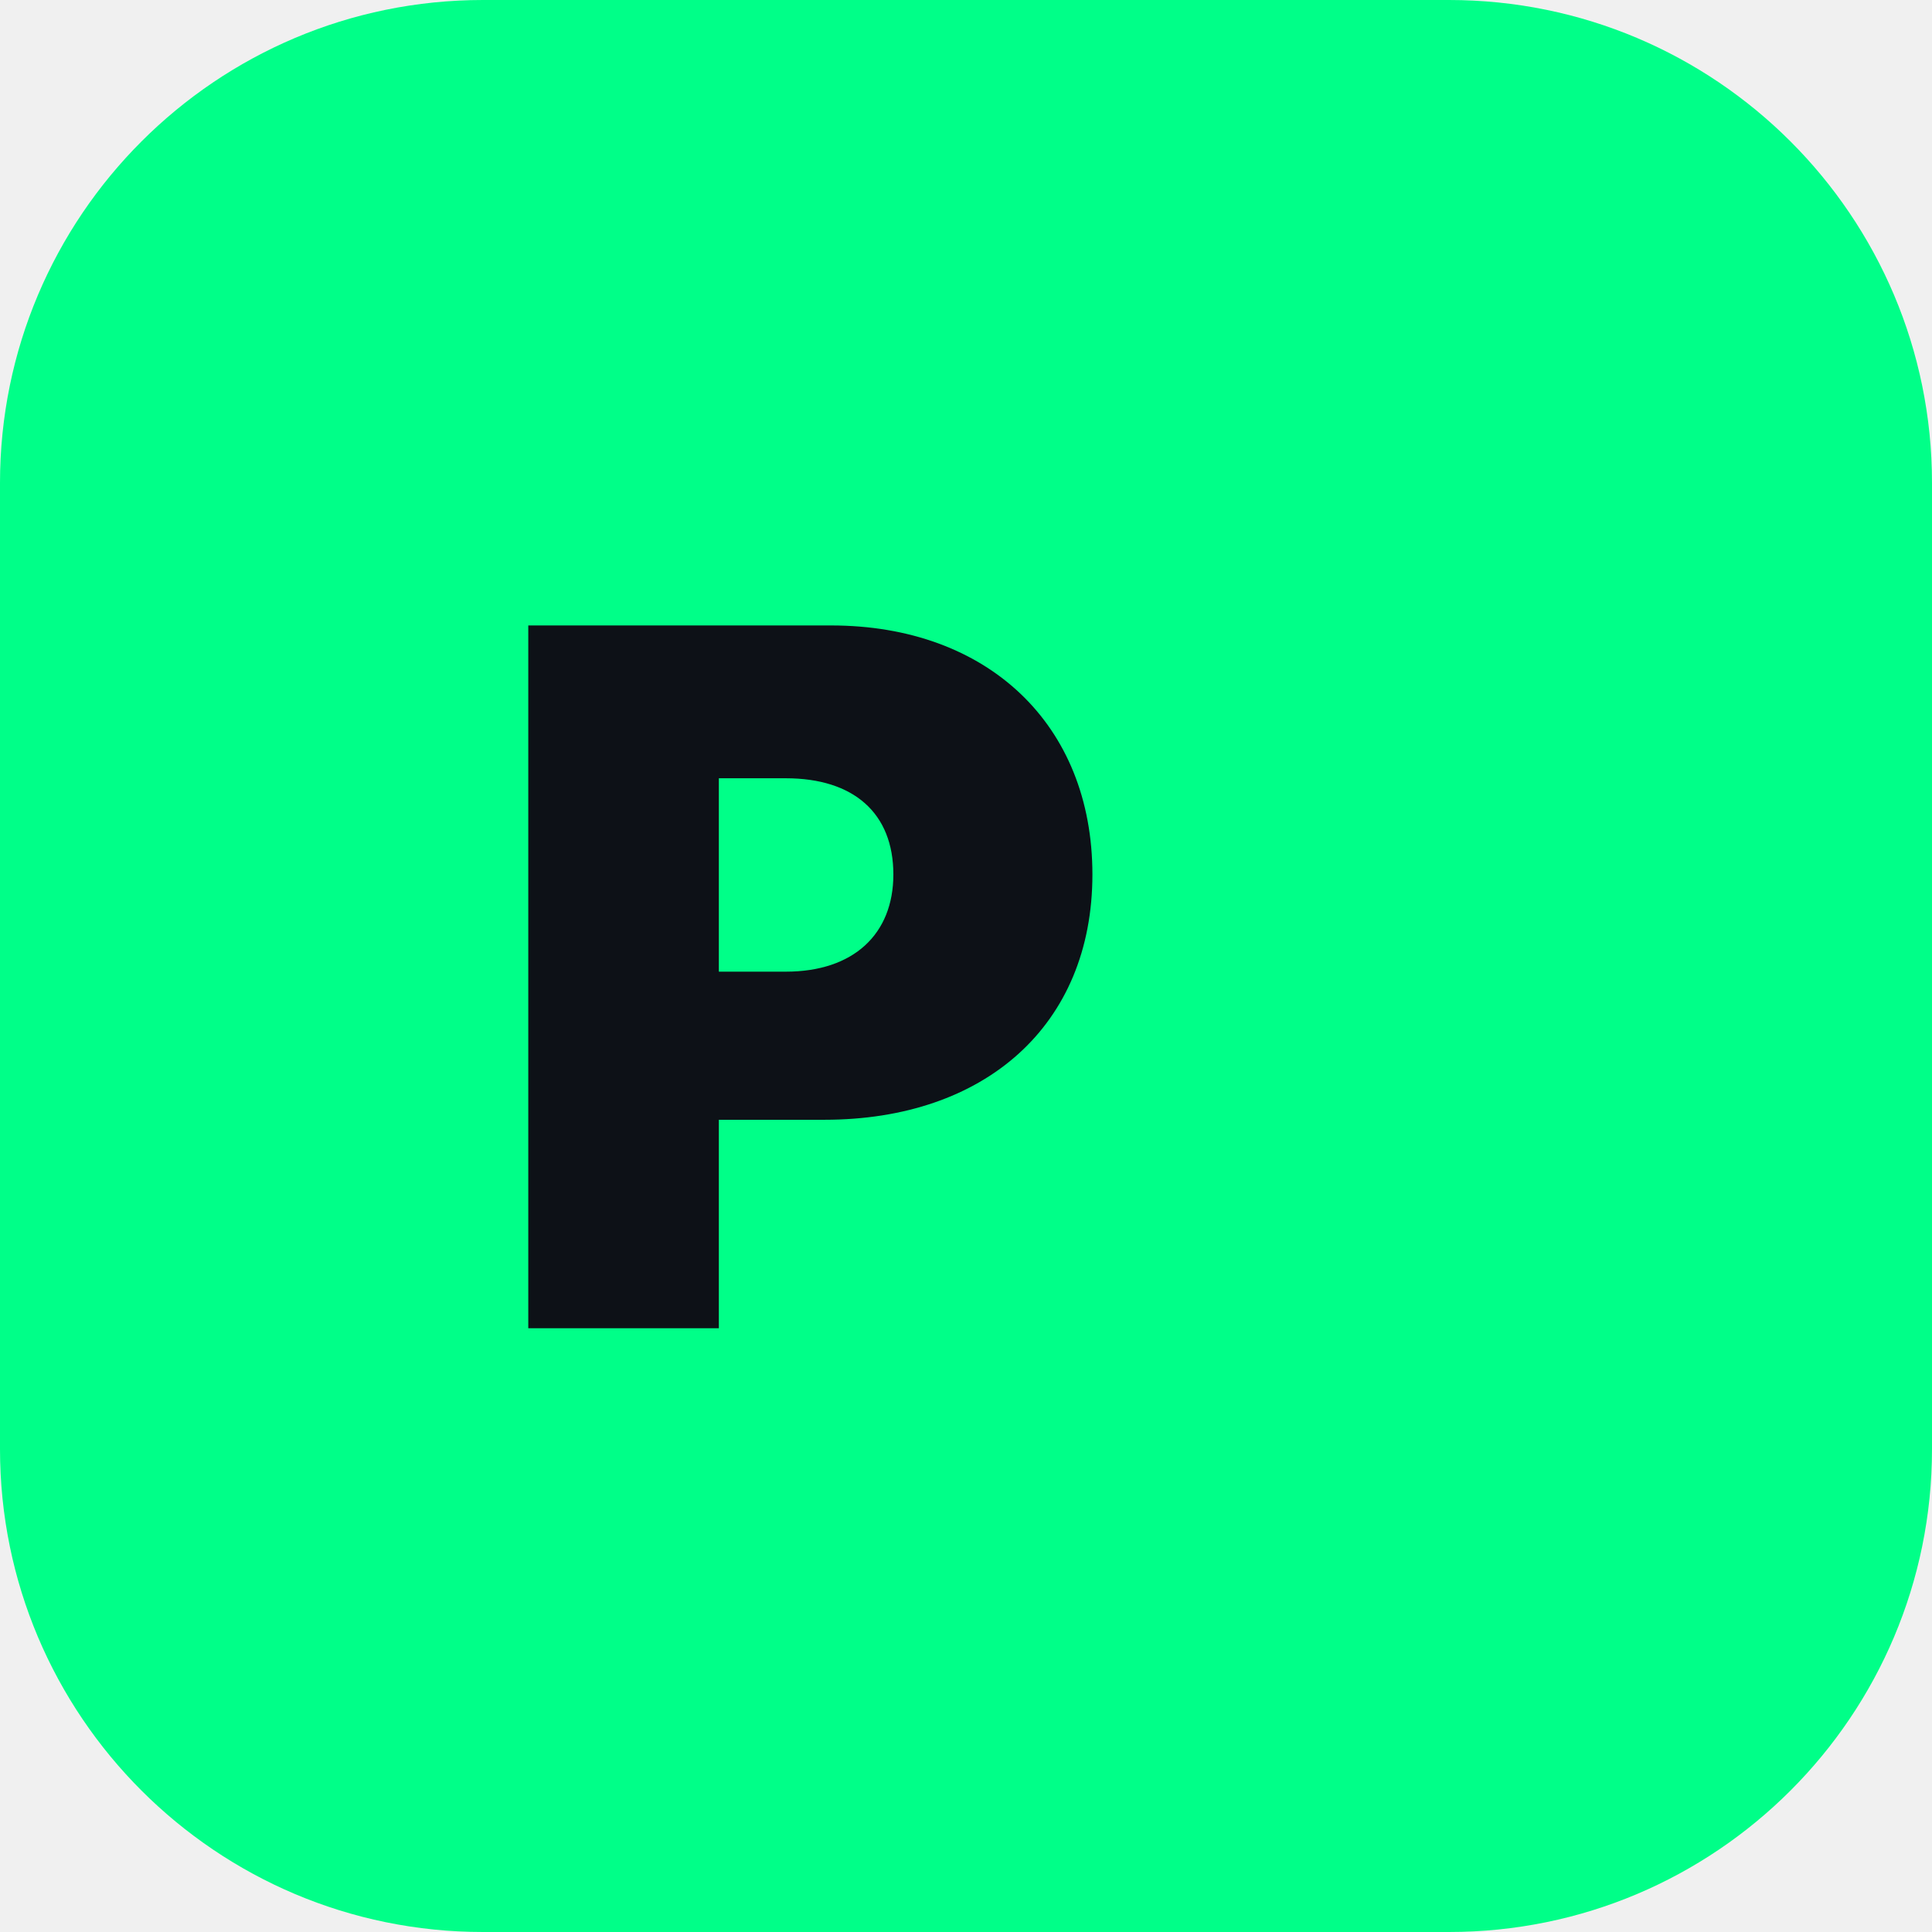
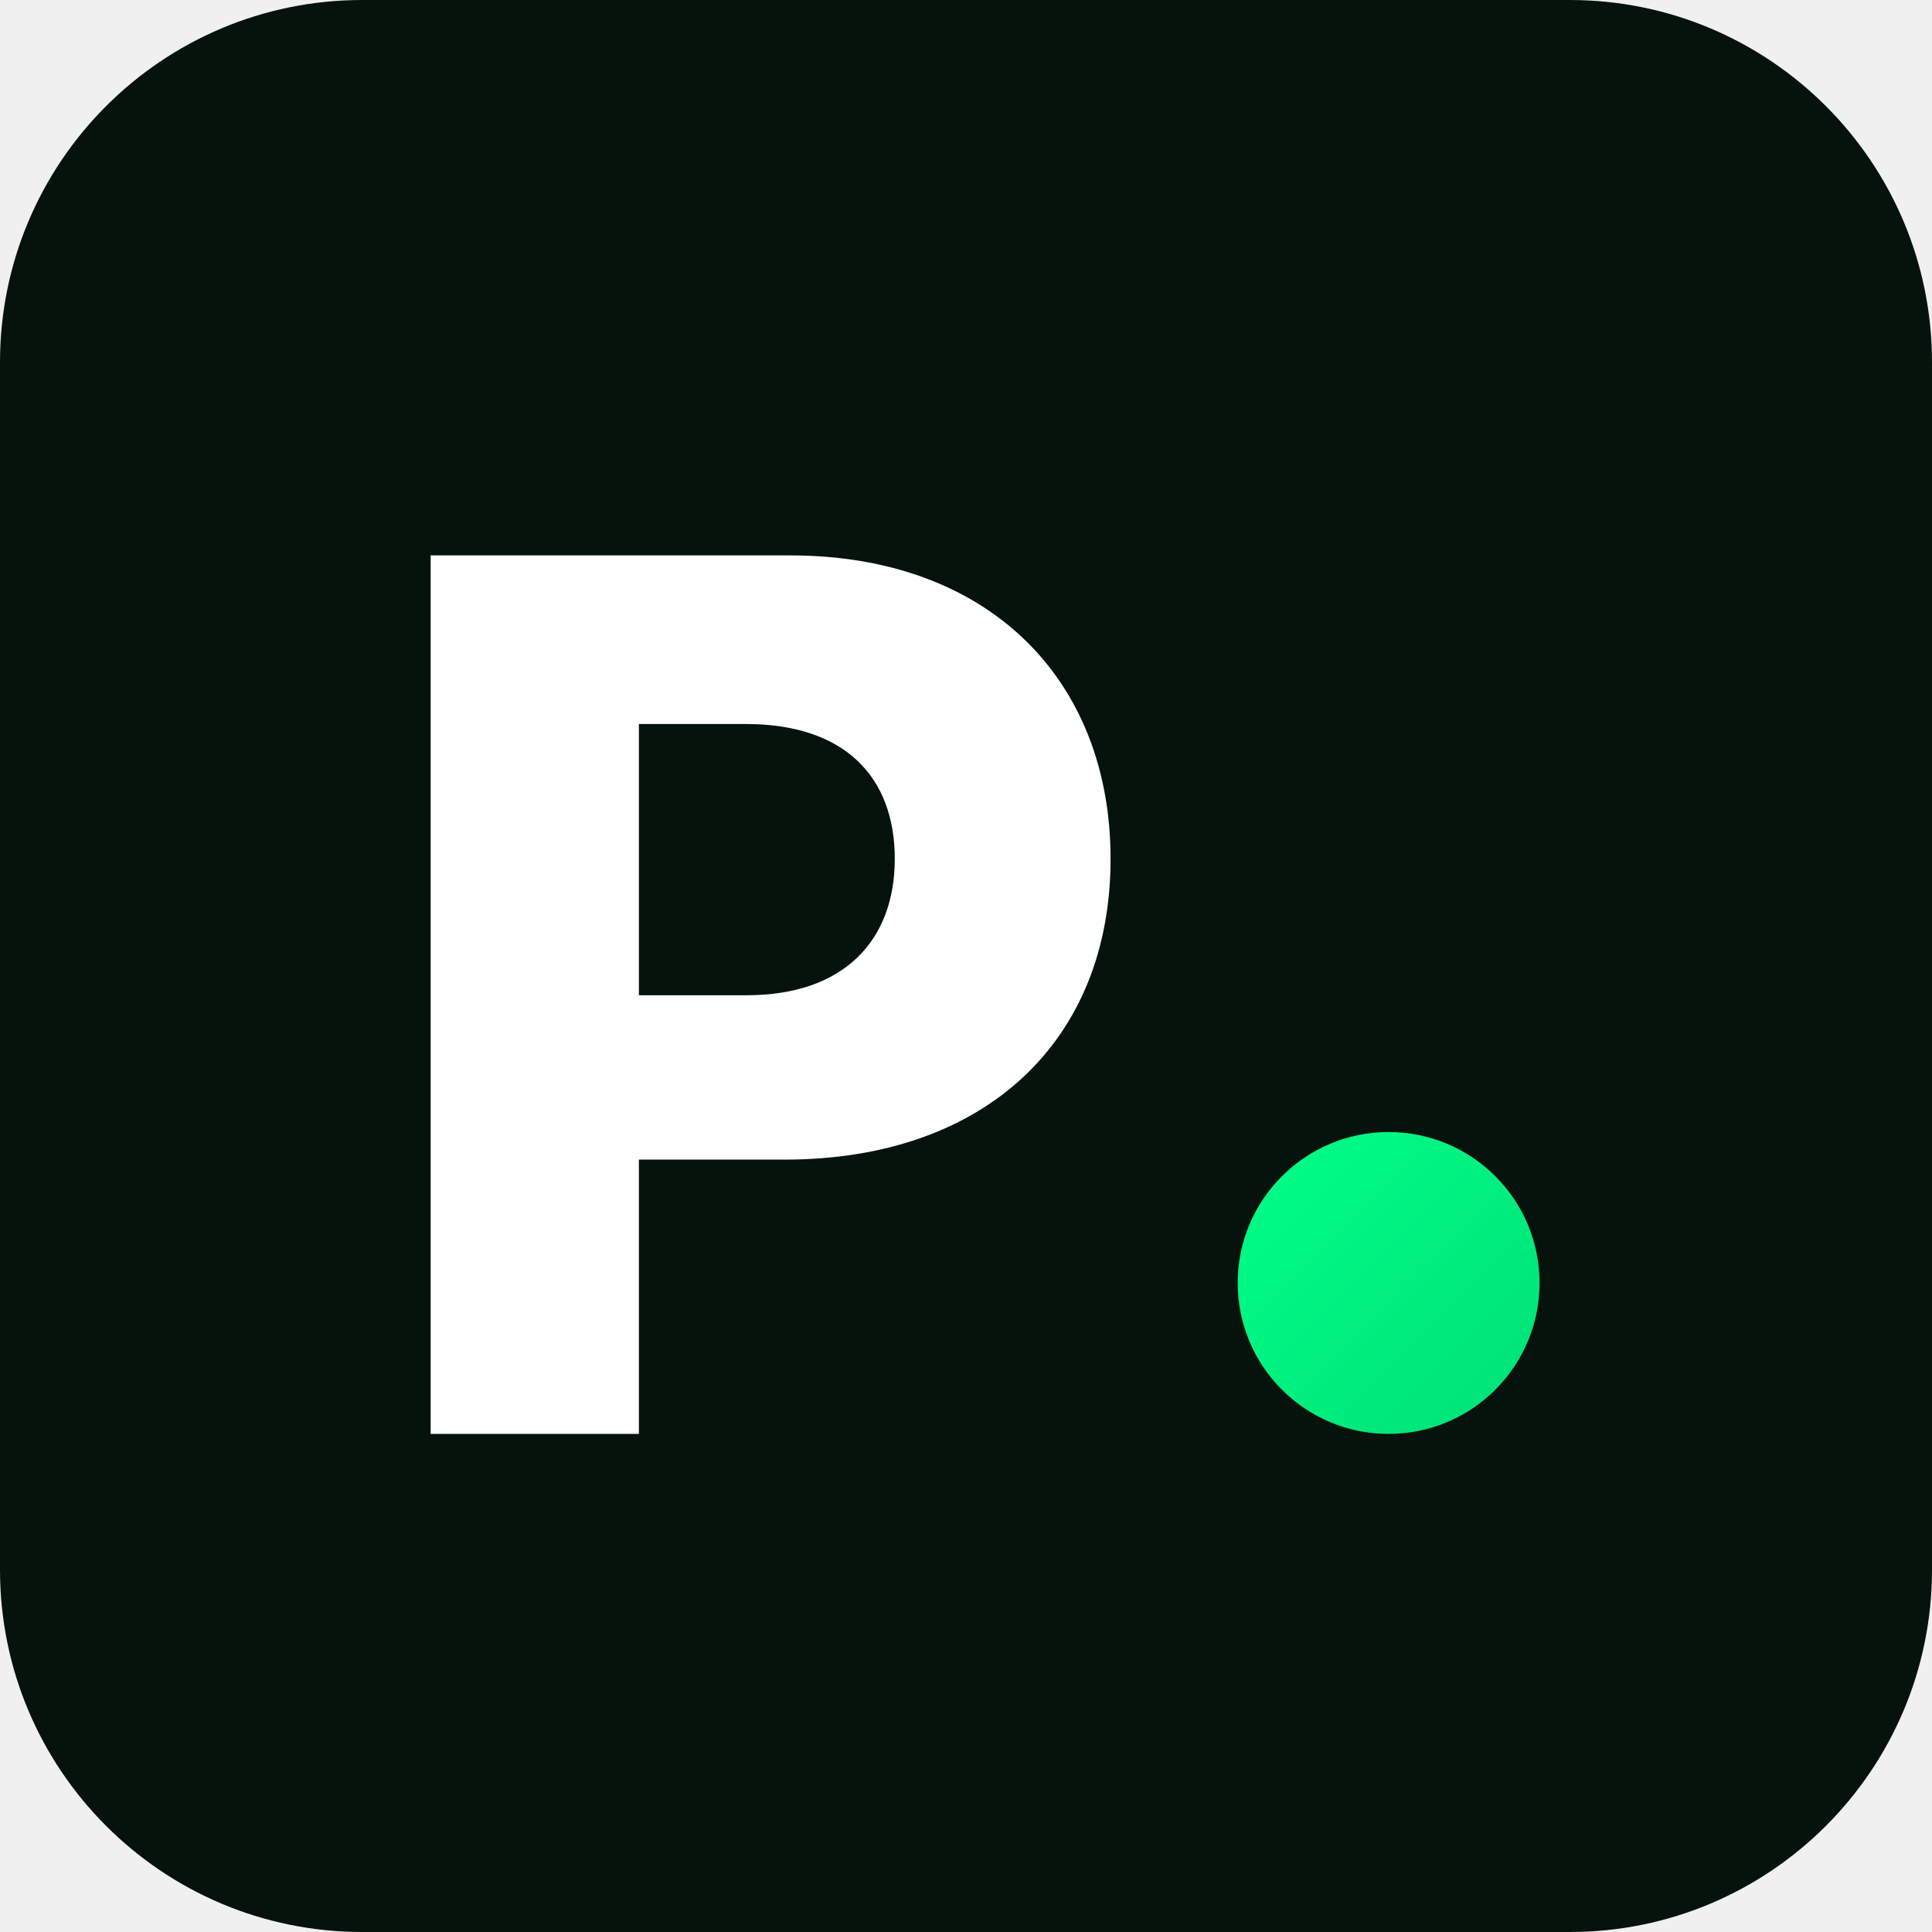
- <svg xmlns="http://www.w3.org/2000/svg" width="32" height="32" viewBox="0 0 32 32" fill="none">
-   <rect width="32" height="32" rx="8" fill="#00ff88" />
-   <text x="8" y="22" font-family="Inter, system-ui, sans-serif" font-weight="900" font-size="16" fill="#0d1117">P</text>
+ <svg xmlns="http://www.w3.org/2000/svg" viewBox="0 0 128 128">
+   <defs>
+     <linearGradient id="greenGradient" x1="0%" y1="0%" x2="100%" y2="100%">
+       <stop offset="0%" style="stop-color:#00ff88;stop-opacity:1" />
+       <stop offset="100%" style="stop-color:#00e077;stop-opacity:1" />
+     </linearGradient>
+   </defs>
+   <rect width="128" height="128" rx="24" fill="#06130d" />
+   <text x="24" y="95" font-family="system-ui, -apple-system, sans-serif" font-size="80" font-weight="800" fill="#ffffff">P</text>
+   <circle cx="92" cy="85" r="10" fill="url(#greenGradient)">
+     <animate attributeName="opacity" values="1;0.7;1" dur="2s" repeatCount="indefinite" />
+   </circle>
</svg>
